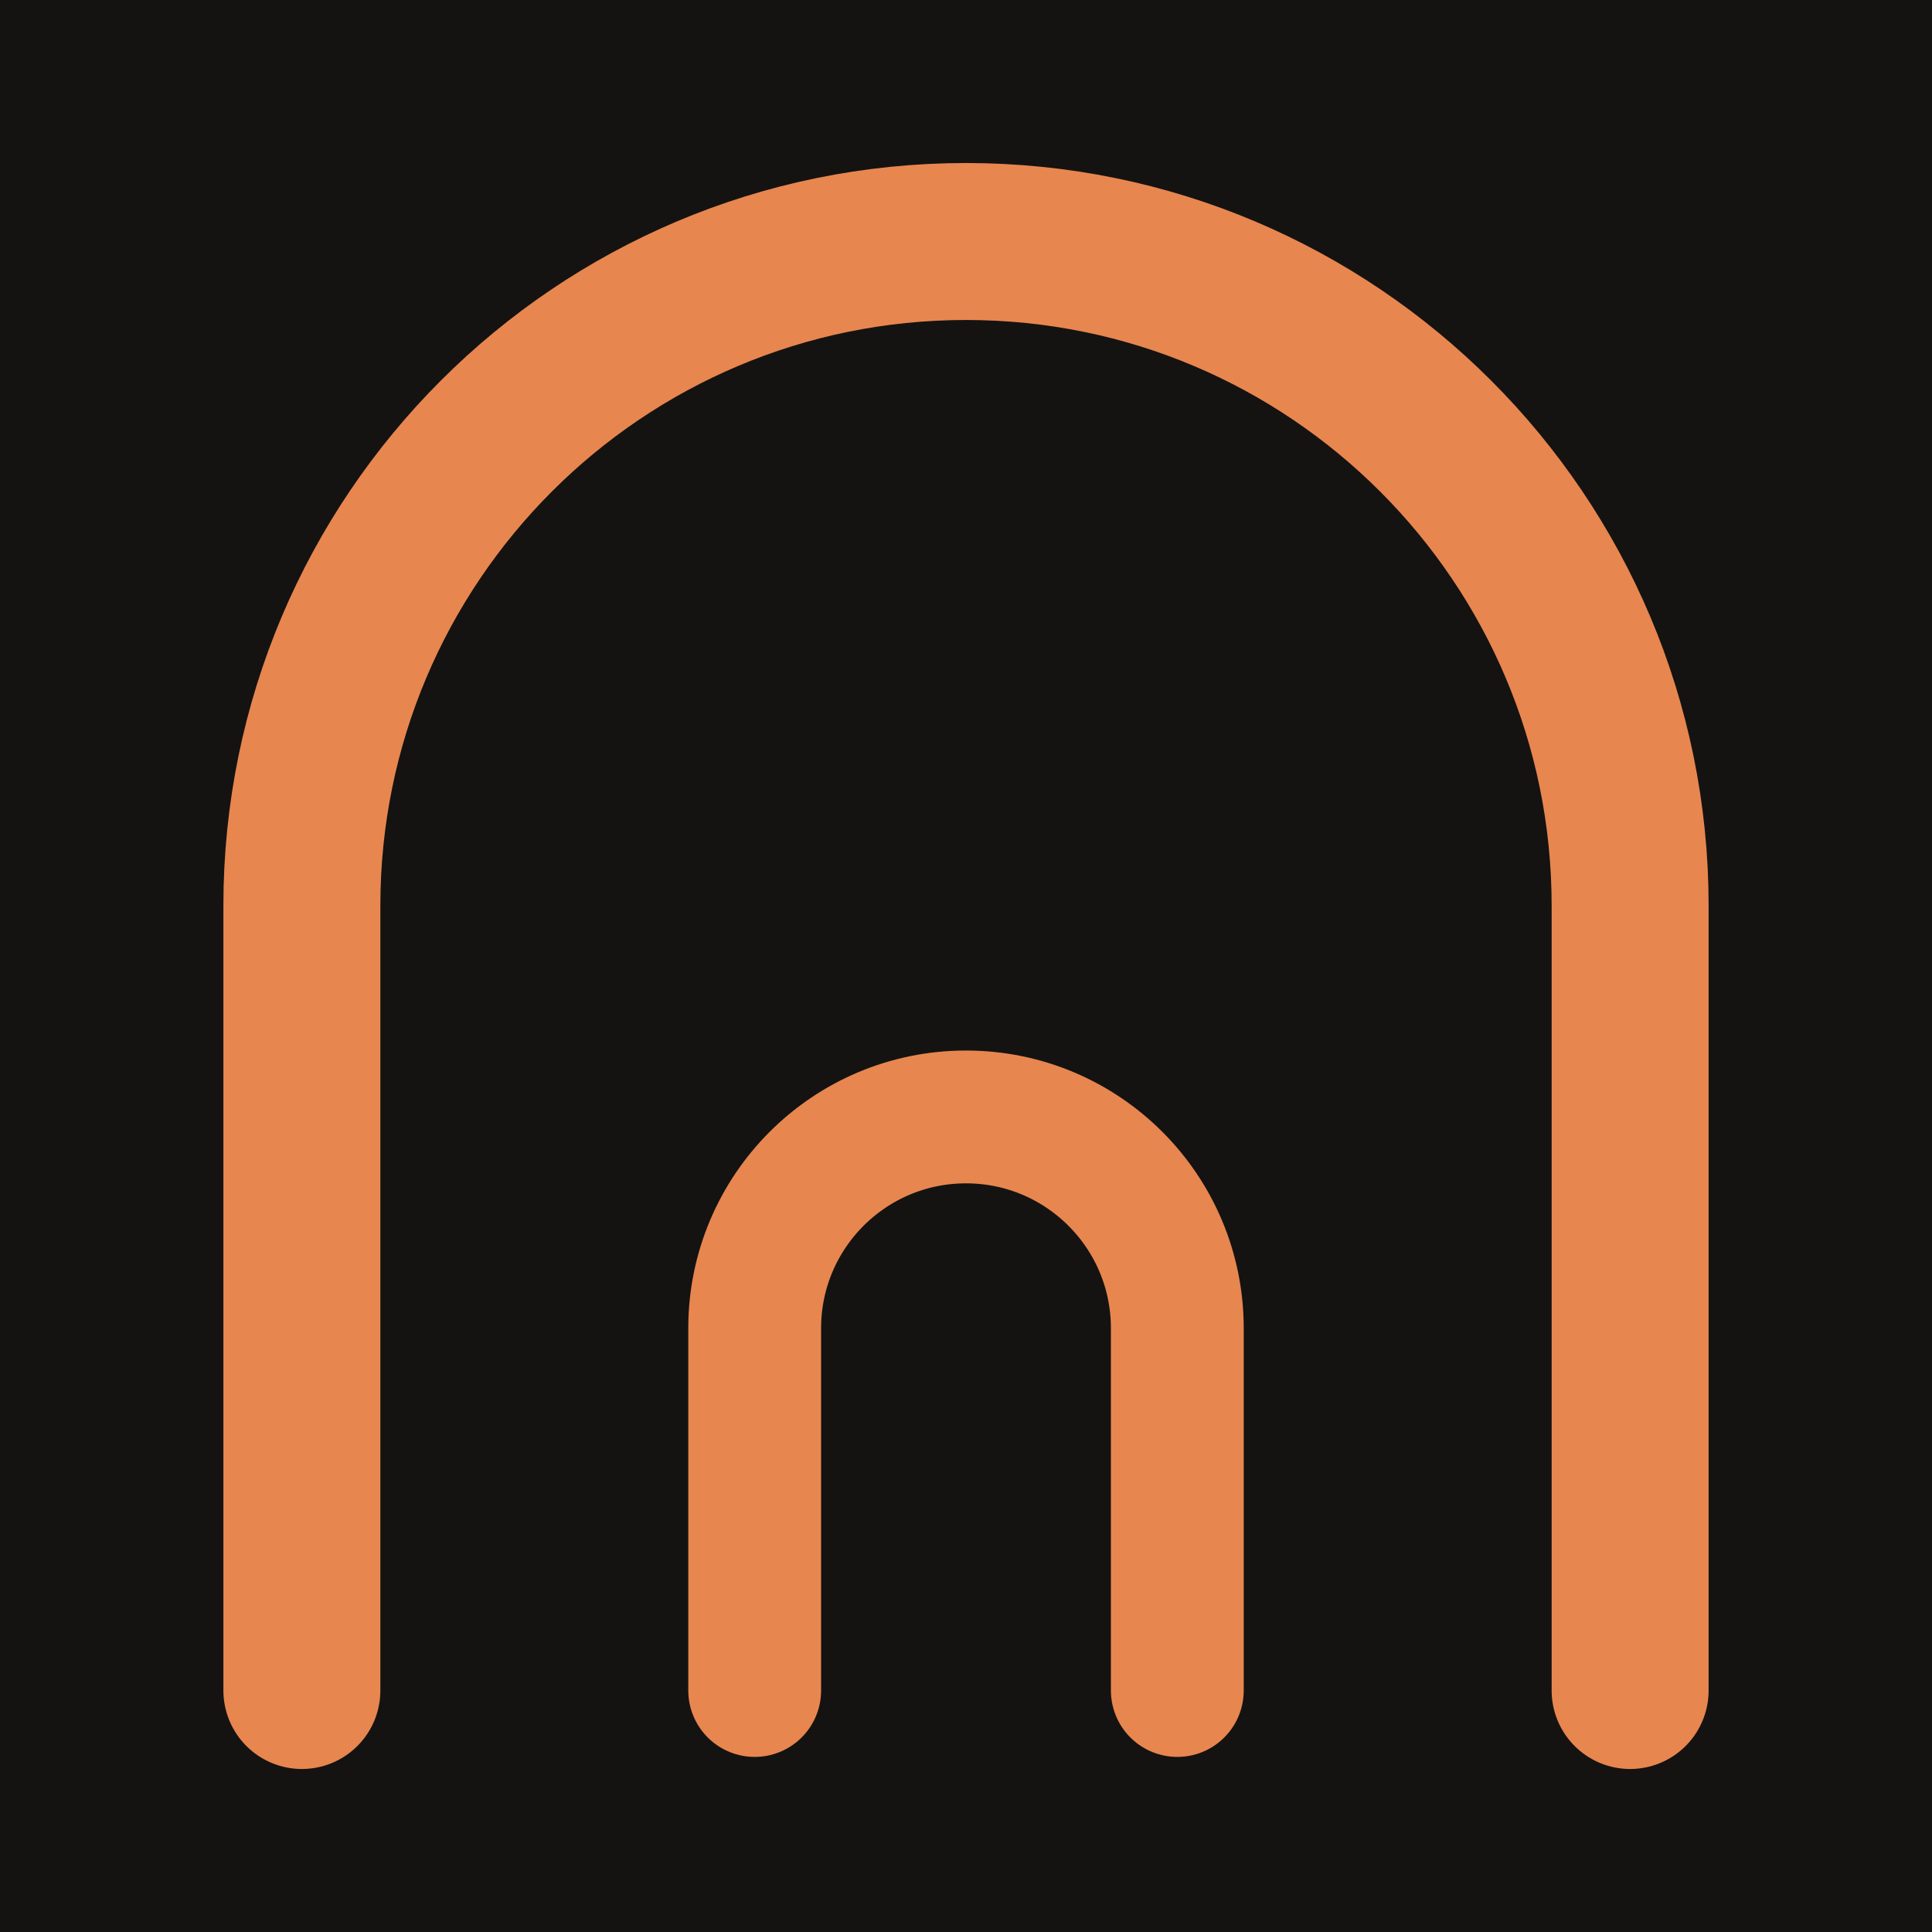
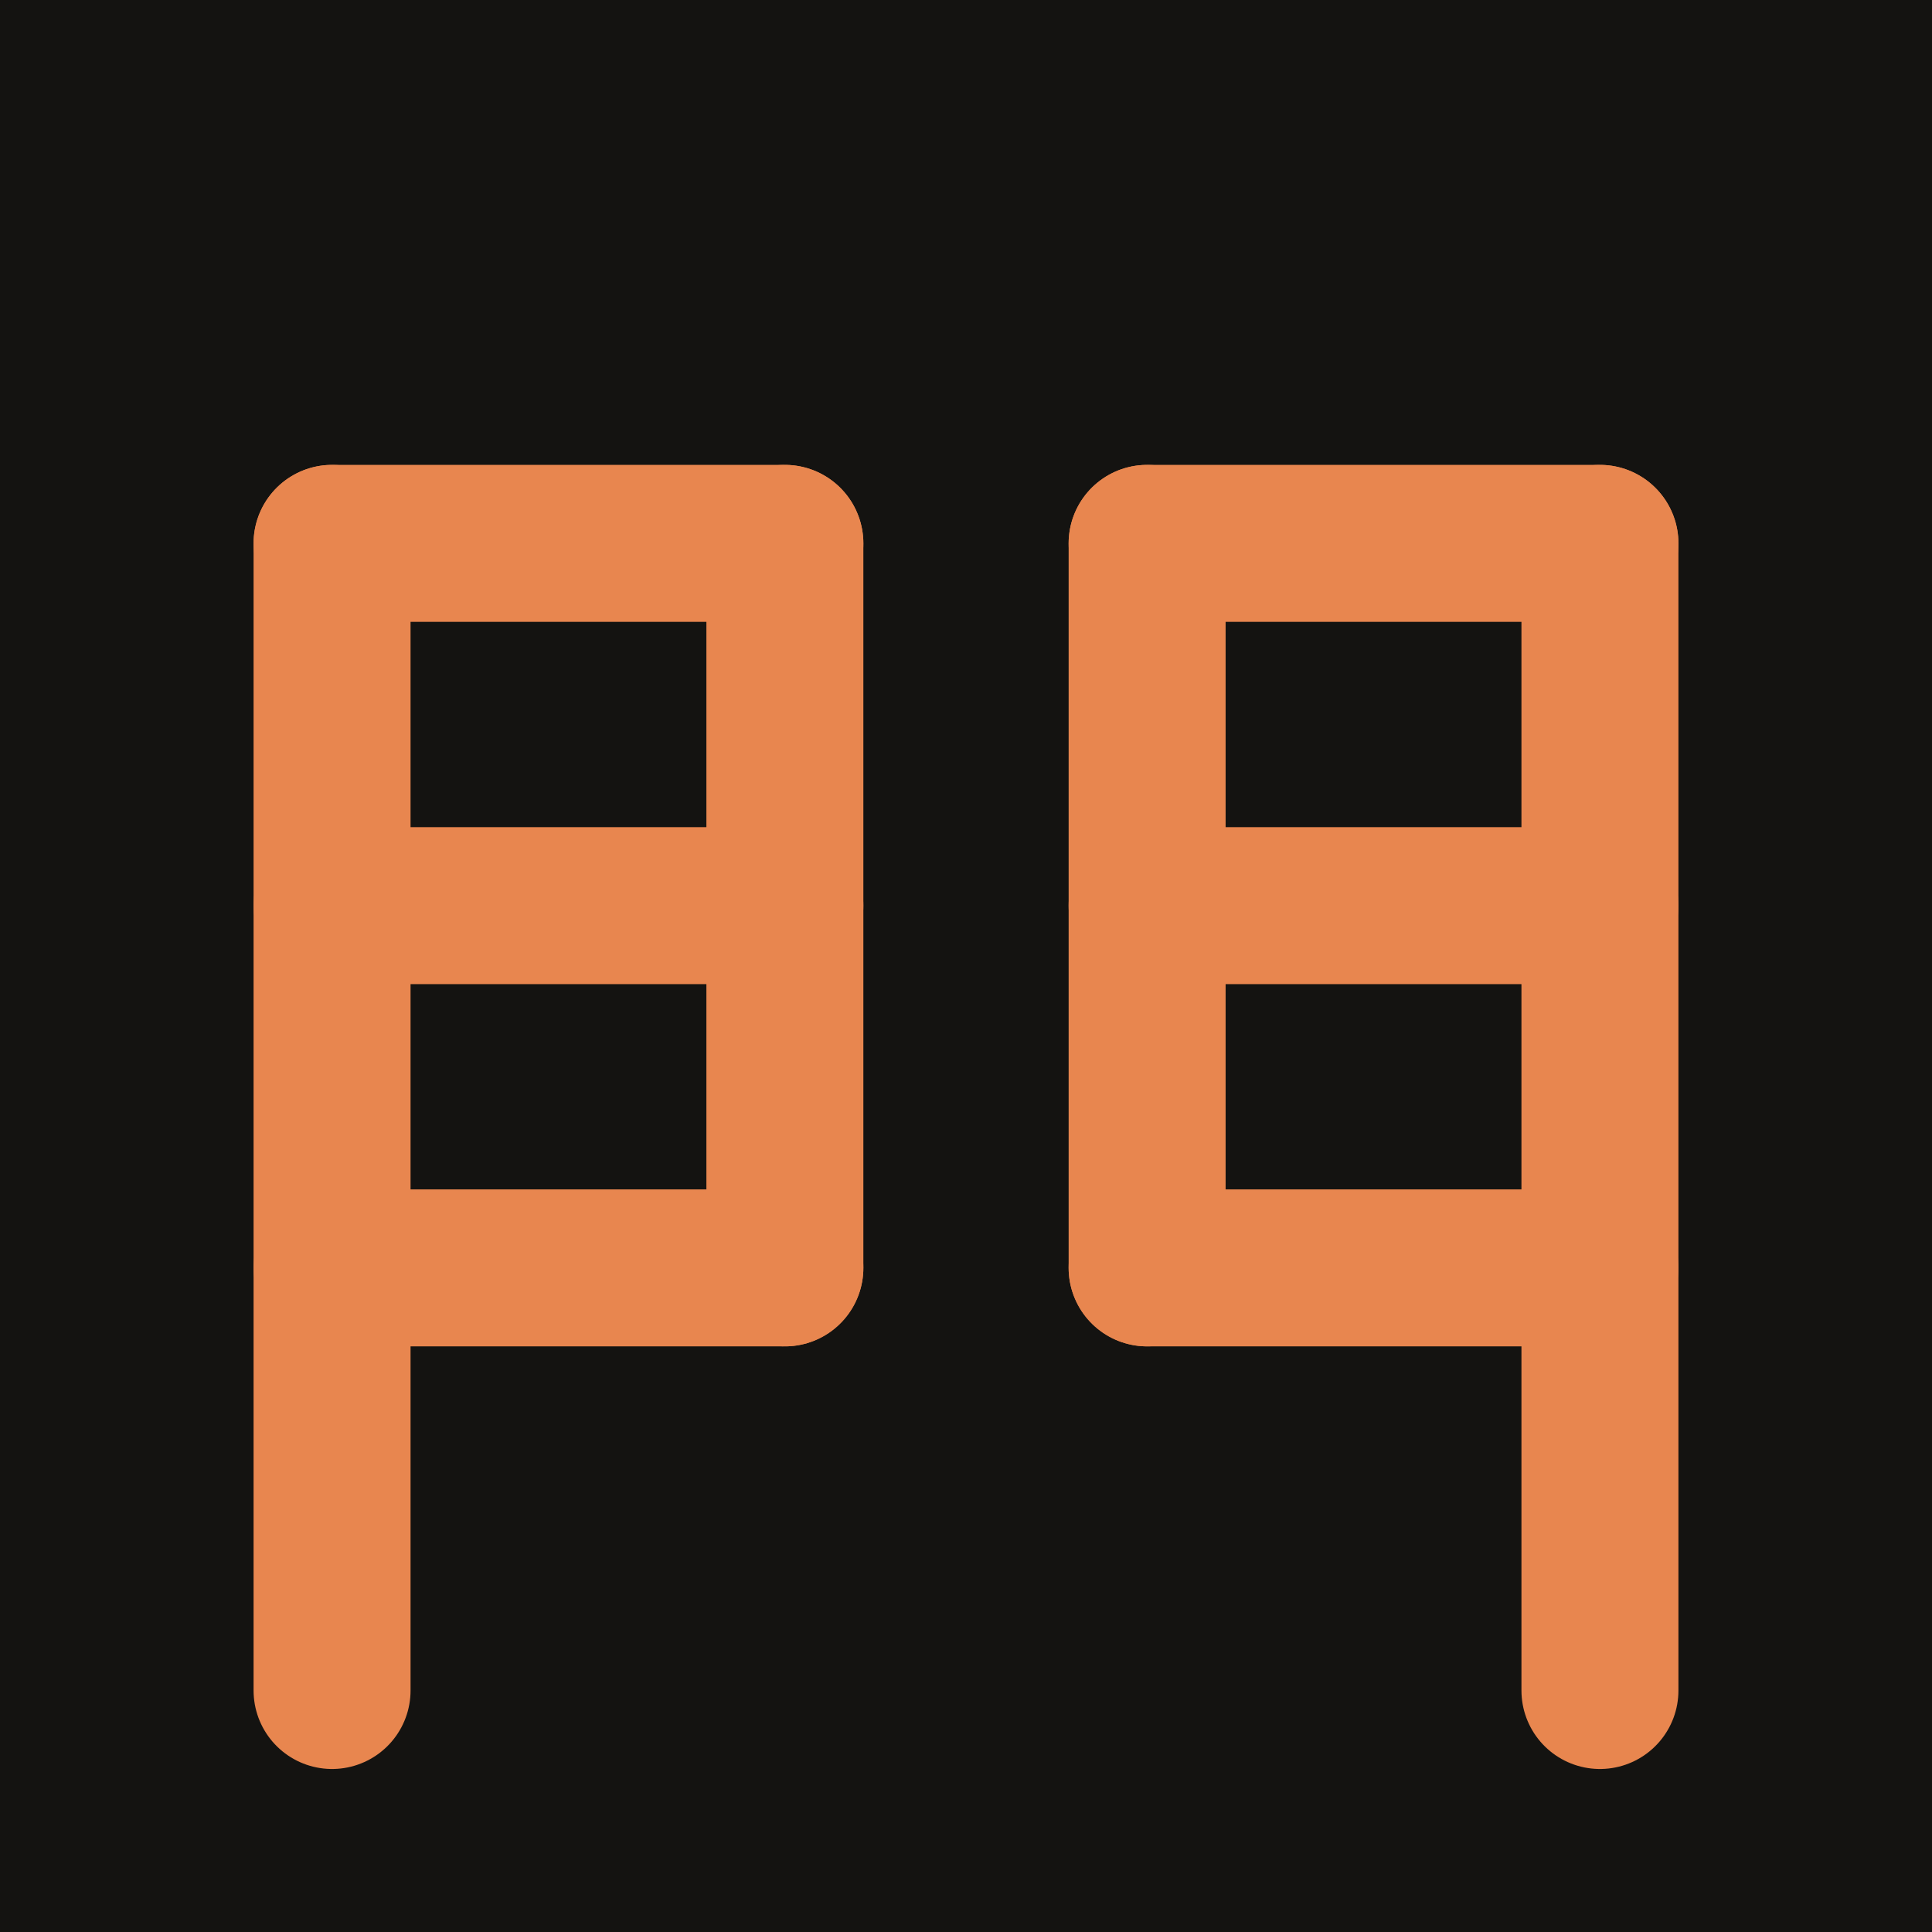
<svg xmlns="http://www.w3.org/2000/svg" viewBox="0 0 512 512" width="512" height="512" role="img" aria-label="Mon">
  <rect width="512" height="512" rx="0" fill="#141311" />
-   <g stroke="#E8864F" fill="none" stroke-linecap="round">
-     <path d="M80 448V240a176 176 0 0 1 352 0v208" stroke-width="41.6" />
-     <path d="M200 448v-96a56 56 0 0 1 112 0v96" stroke-width="35.2" />
+   <g stroke="#E8864F" fill="none" stroke-width="41.6" stroke-linecap="round" stroke-linejoin="round">
+     <path d="M88 144v304" />
+     <path d="M88 144h120" />
+     <path d="M88 240h120" />
+     <path d="M88 336h120" />
+     <path d="M208 144v192" />
+     <path d="M304 144v192" />
+     <path d="M304 144h120" />
+     <path d="M304 240h120" />
+     <path d="M304 336h120" />
+     <path d="M424 144v304" />
  </g>
</svg>
